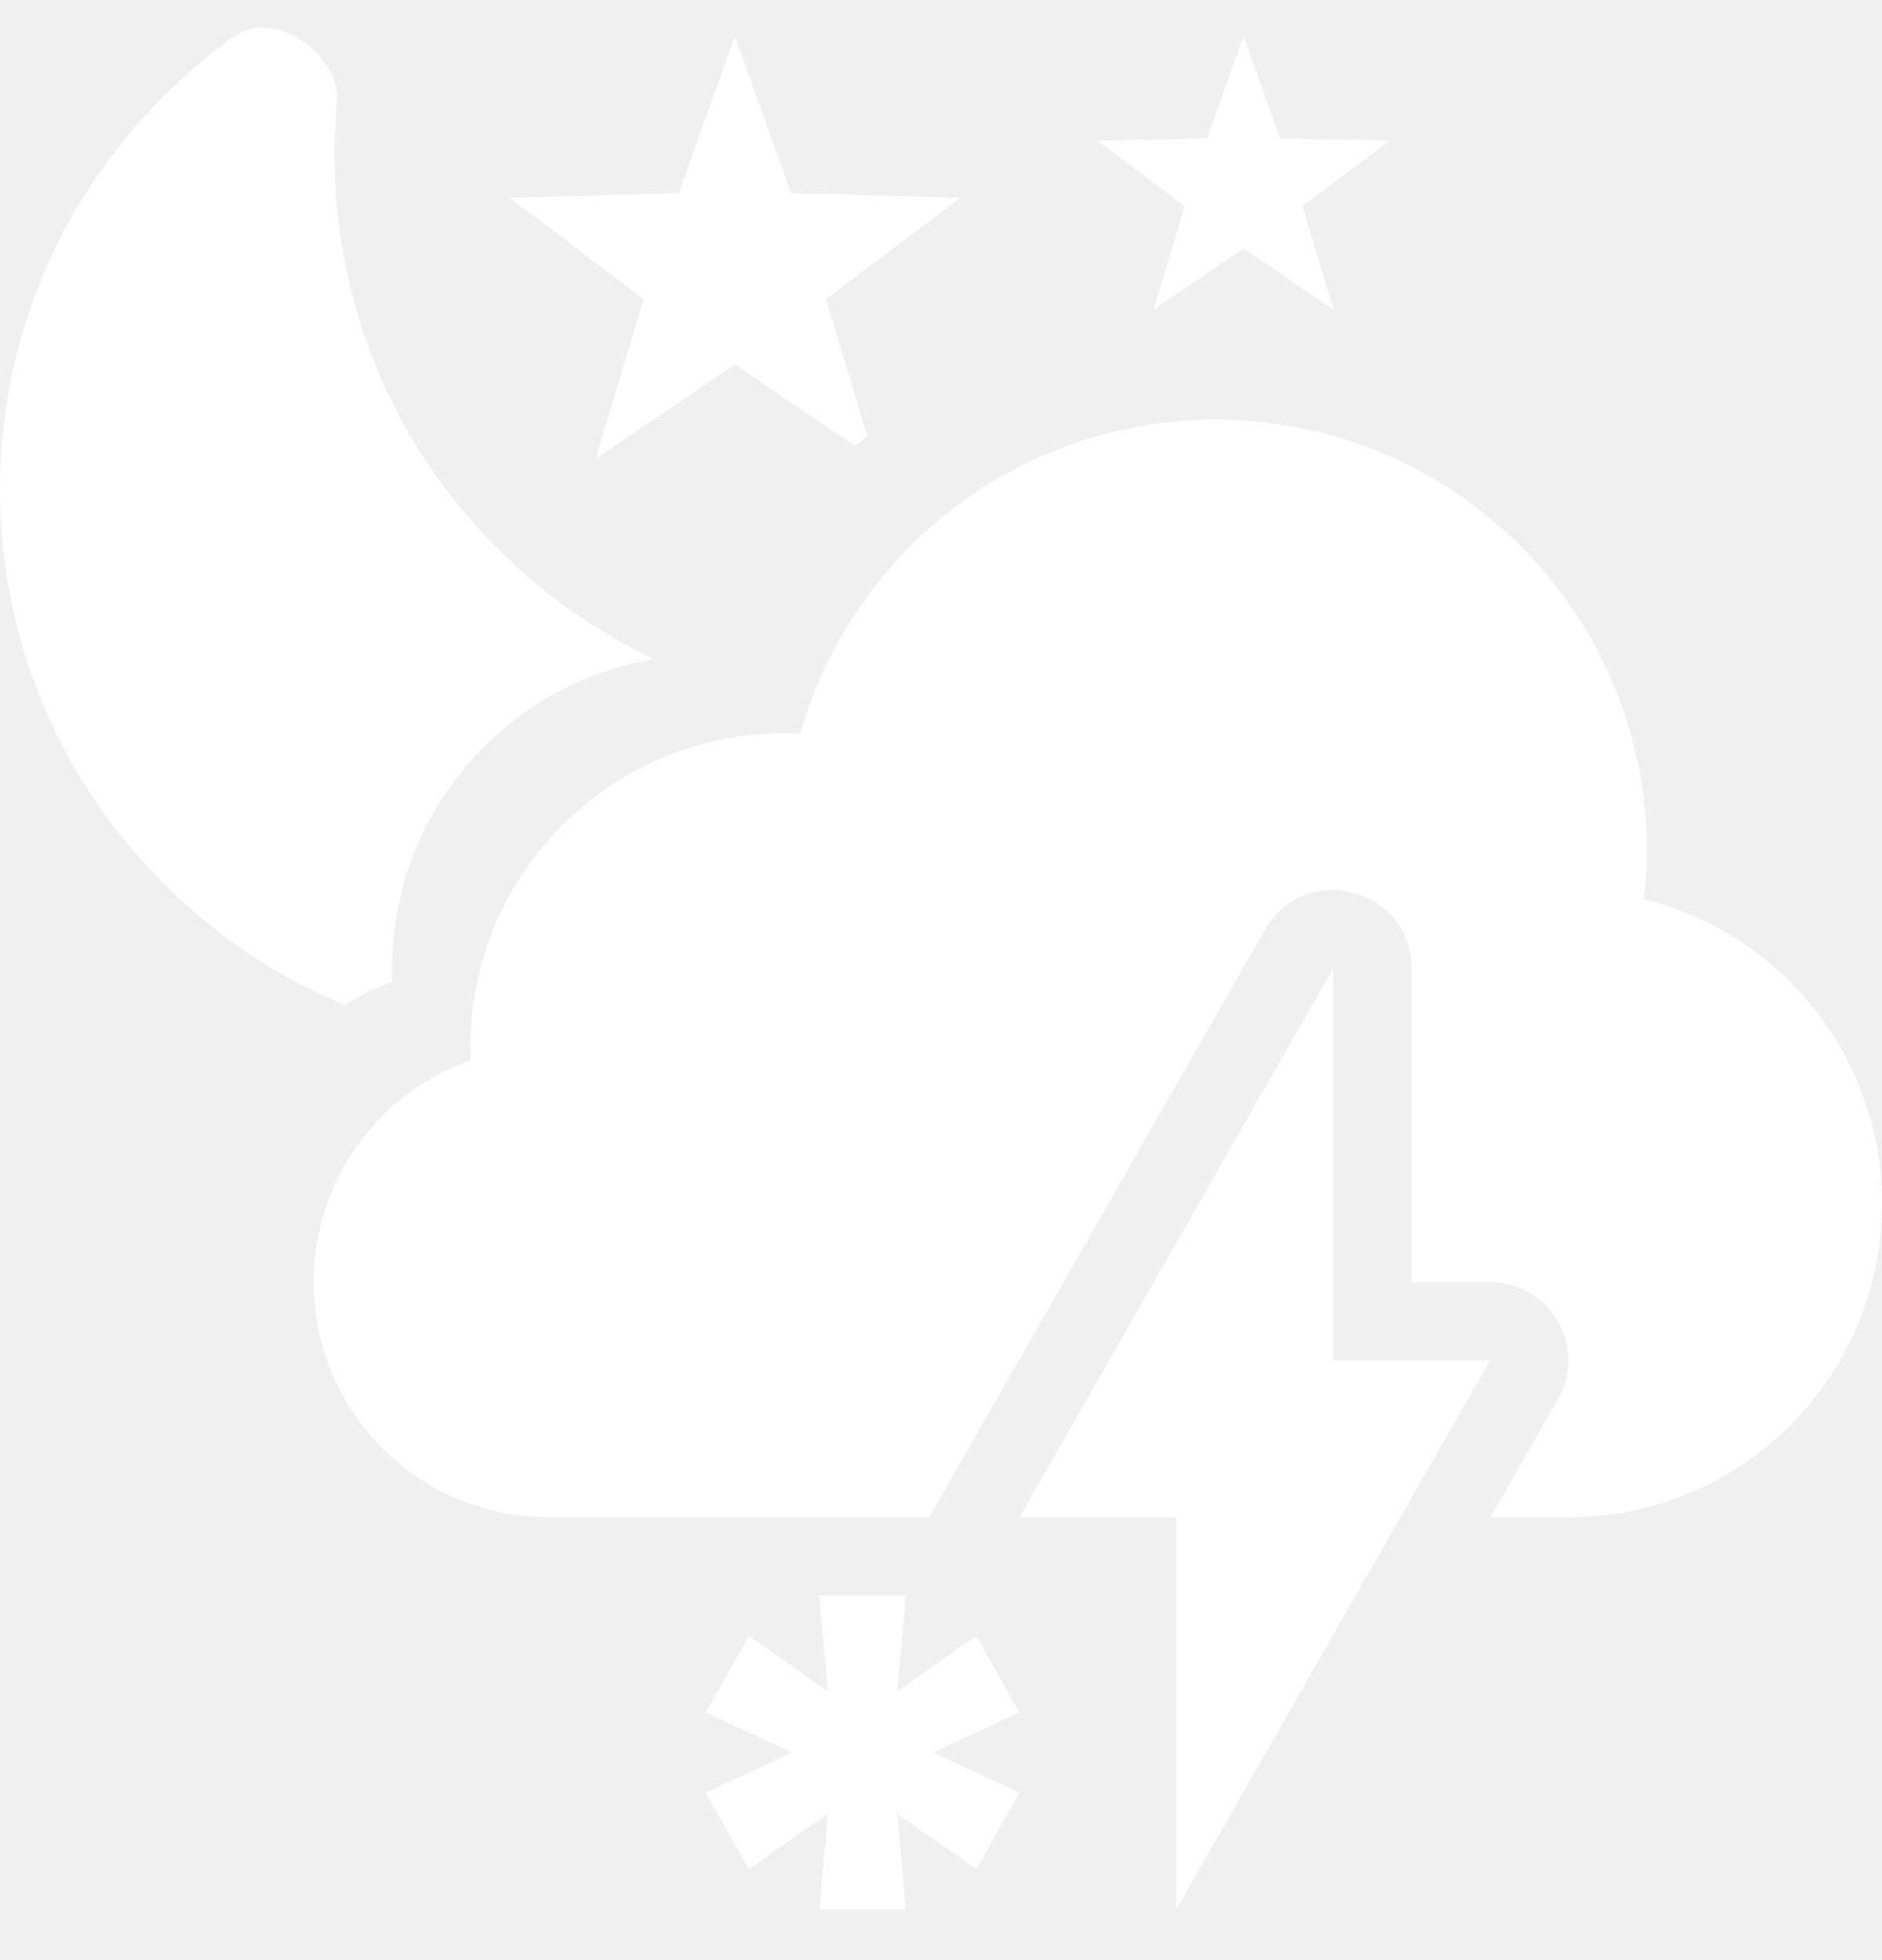
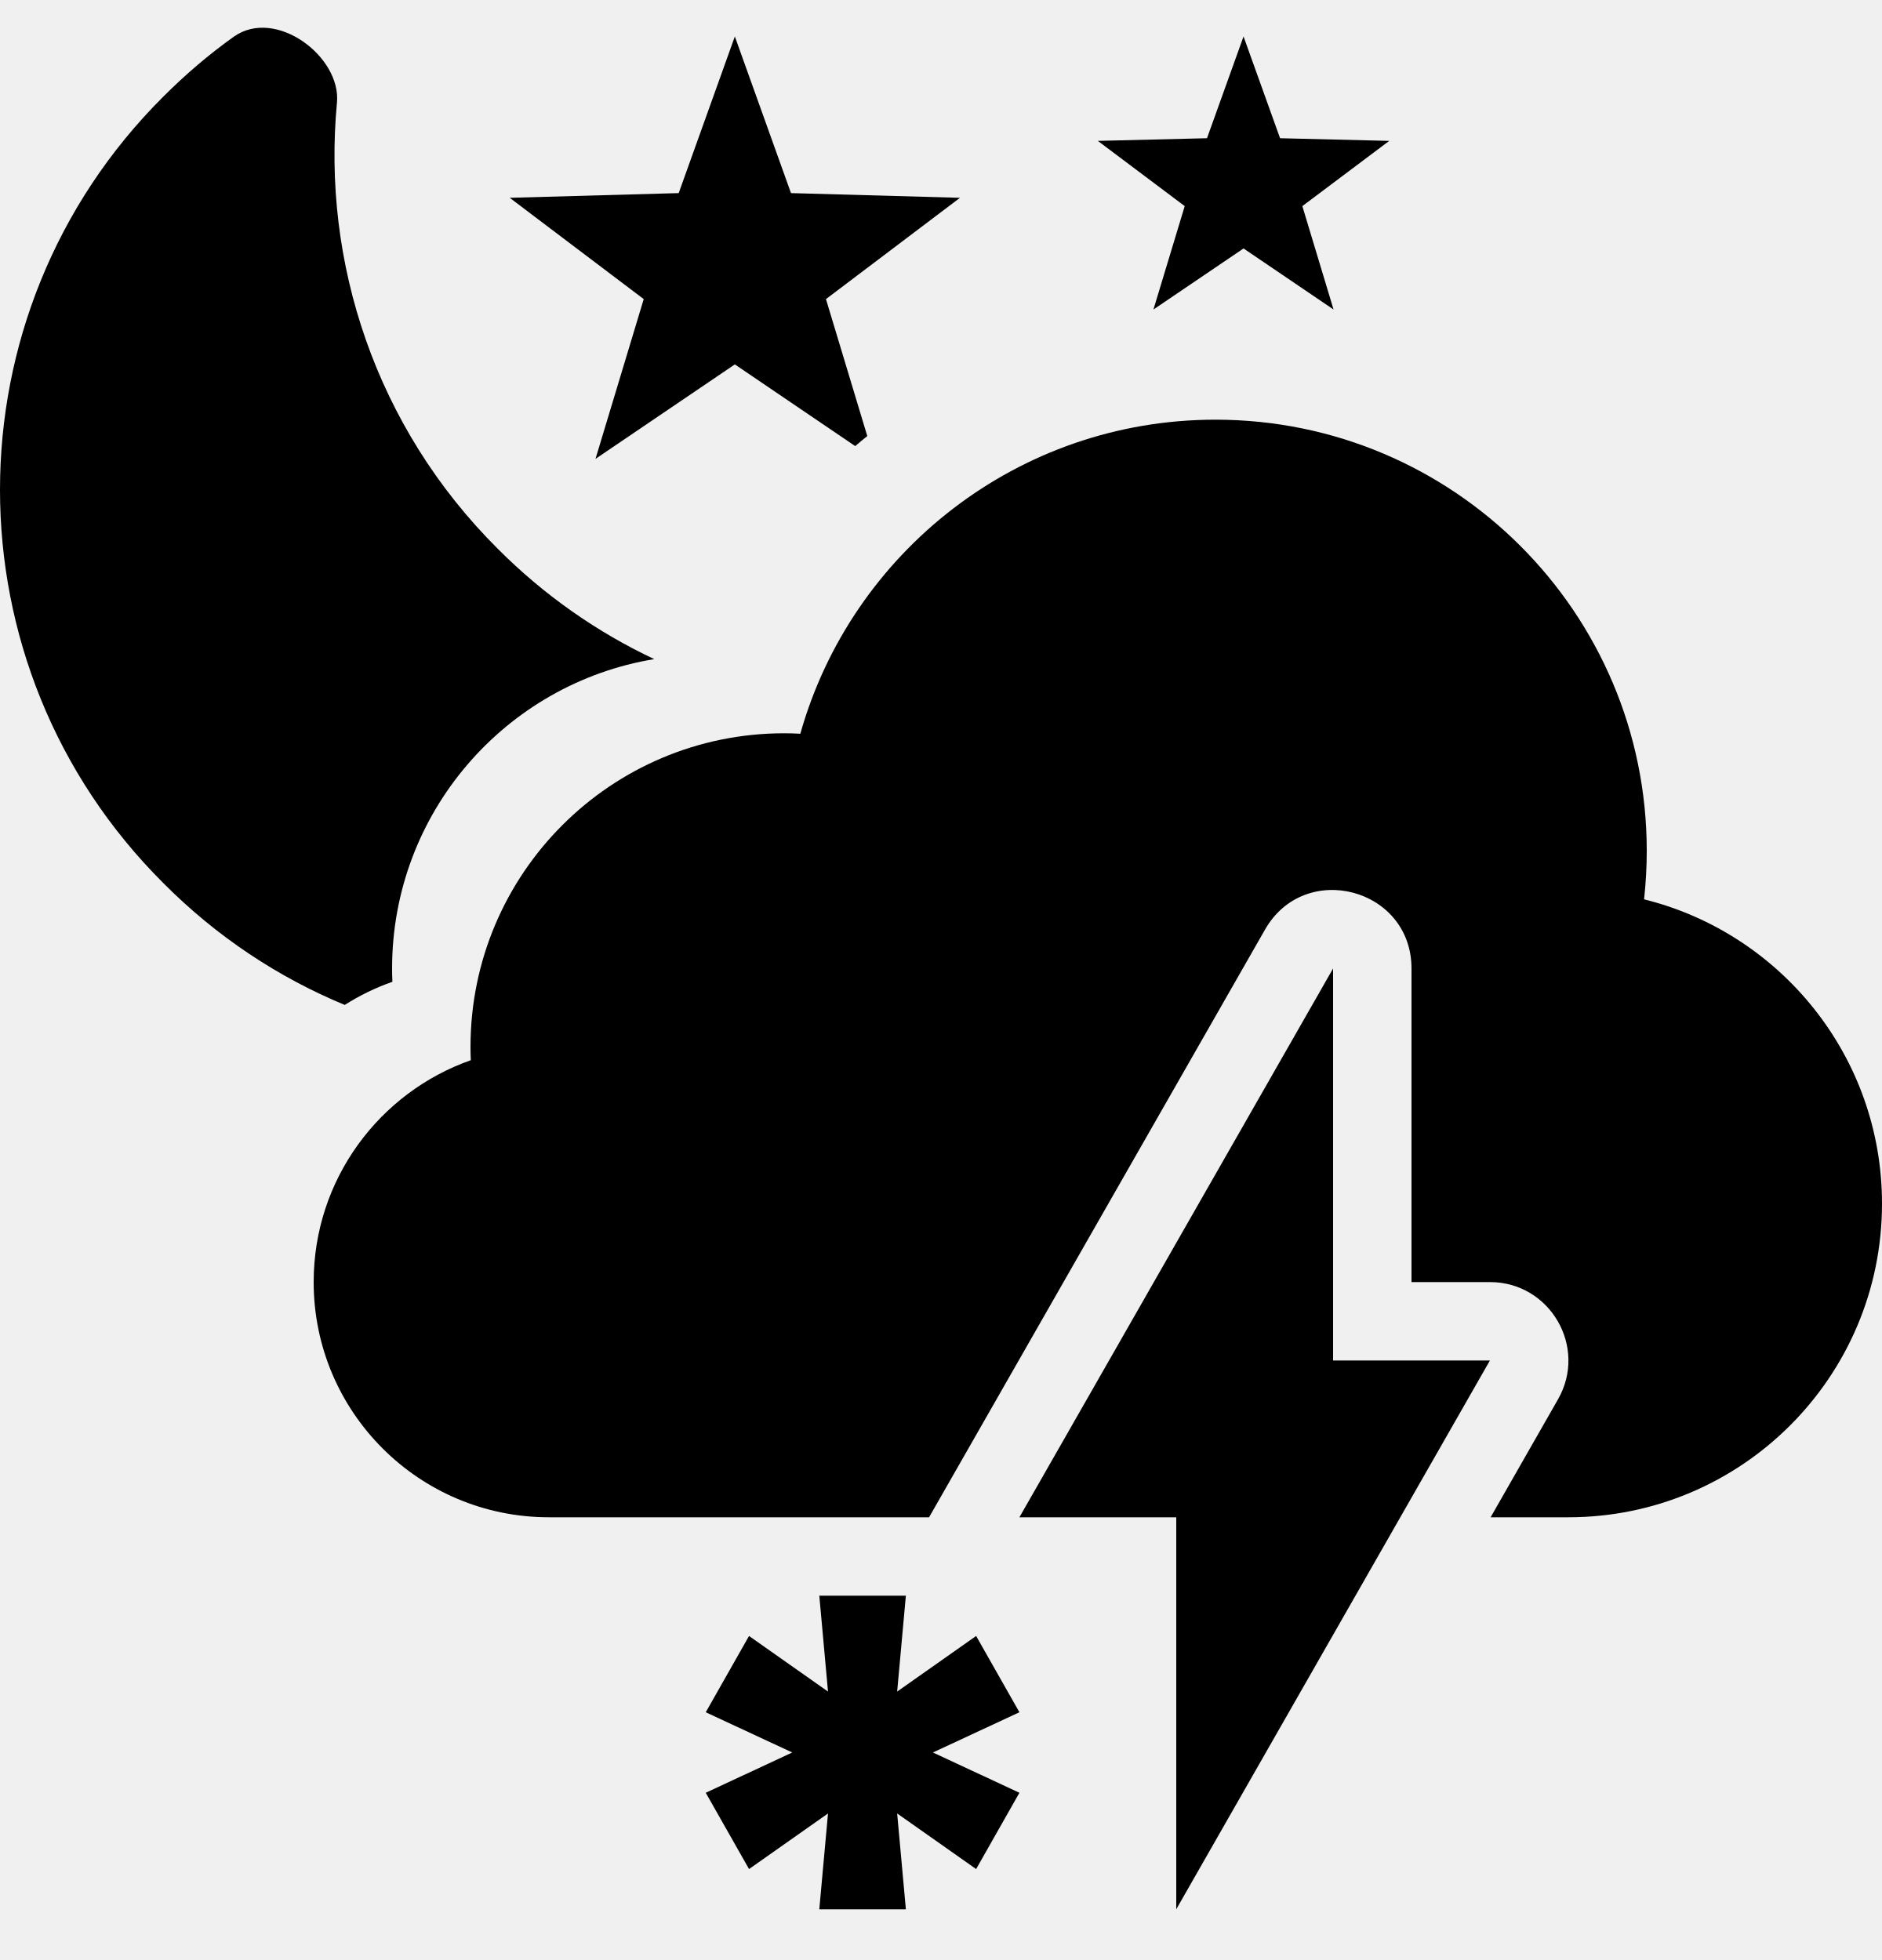
- <svg xmlns="http://www.w3.org/2000/svg" width="24" height="25" viewBox="0 0 24 25" fill="none">
-   <g clip-path="url(#clip0_1_3215)">
-     <path d="M5.004 12.523C4.789 12.598 4.585 12.698 4.396 12.818C3.554 12.469 2.765 11.951 2.082 11.263C-0.694 8.496 -0.694 3.999 2.082 1.233C2.366 0.949 2.664 0.694 2.983 0.467C3.516 0.091 4.354 0.722 4.297 1.311C4.105 3.339 4.787 5.446 6.348 7C6.944 7.598 7.621 8.067 8.343 8.407C6.447 8.72 5 10.368 5 12.353C5 12.41 5.001 12.467 5.004 12.523Z" fill="white" />
-     <path d="M10.533 3.815L11.06 5.562C11.008 5.603 10.957 5.646 10.906 5.69L9.371 4.648L7.594 5.853L8.209 3.815L6.5 2.523L8.655 2.463L9.371 0.465L10.087 2.463L12.242 2.523L10.533 3.815Z" fill="white" />
-     <path d="M16.608 2.629L17.716 1.797L16.324 1.763L15.858 0.465L15.392 1.763L14 1.797L15.108 2.629L14.709 3.948L15.858 3.169L17.006 3.948L16.608 2.629Z" fill="white" />
-     <path d="M19.009 19.353H20C22.209 19.353 24 17.562 24 15.353C24 13.477 22.708 11.903 20.966 11.471C20.988 11.268 21 11.062 21 10.853C21 7.816 18.538 5.353 15.5 5.353C12.981 5.353 10.857 7.047 10.206 9.359C10.137 9.355 10.069 9.353 10 9.353C7.791 9.353 6 11.144 6 13.353C6 13.41 6.001 13.467 6.004 13.523C4.836 13.934 4 15.046 4 16.353C4 18.01 5.343 19.353 7 19.353H11.848L16.132 11.857C16.64 10.967 18 11.328 18 12.353V16.353H19C19.768 16.353 20.249 17.183 19.868 17.849L19.009 19.353Z" fill="white" />
-     <path d="M13 19.353L17 12.353V17.353H19L15 24.353V19.353H13Z" fill="white" />
-     <path d="M11.552 24.353H10.448L10.559 23.131L9.552 23.84L9 22.867L10.103 22.353L9 21.84L9.552 20.867L10.559 21.576L10.448 20.353H11.552L11.441 21.576L12.448 20.867L13 21.84L11.897 22.353L13 22.867L12.448 23.84L11.441 23.131L11.552 24.353Z" fill="white" />
-   </g>
-   <defs>
-     <clipPath id="clip0_1_3215">
-       <rect width="24" height="24" fill="white" transform="translate(0 0.353394)" />
-     </clipPath>
-   </defs>
+ <svg xmlns="http://www.w3.org/2000/svg" viewBox="0 0 24 25" fill="none">
+   <path d="M5.004 12.523C4.789 12.598 4.585 12.698 4.396 12.818C3.554 12.469 2.765 11.951 2.082 11.263C-0.694 8.496 -0.694 3.999 2.082 1.233C2.366 0.949 2.664 0.694 2.983 0.467C3.516 0.091 4.354 0.722 4.297 1.311C4.105 3.339 4.787 5.446 6.348 7C6.944 7.598 7.621 8.067 8.343 8.407C6.447 8.72 5 10.368 5 12.353C5 12.41 5.001 12.467 5.004 12.523Z" fill="currentColor" />
+   <path d="M10.533 3.815L11.06 5.562C11.008 5.603 10.957 5.646 10.906 5.69L9.371 4.648L7.594 5.853L8.209 3.815L6.5 2.523L8.655 2.463L9.371 0.465L10.087 2.463L12.242 2.523L10.533 3.815Z" fill="currentColor" />
+   <path d="M16.608 2.629L17.716 1.797L16.324 1.763L15.858 0.465L15.392 1.763L14 1.797L15.108 2.629L14.709 3.948L15.858 3.169L17.006 3.948L16.608 2.629Z" fill="currentColor" />
+   <path d="M19.009 19.353H20C22.209 19.353 24 17.562 24 15.353C24 13.477 22.708 11.903 20.966 11.471C20.988 11.268 21 11.062 21 10.853C21 7.816 18.538 5.353 15.5 5.353C12.981 5.353 10.857 7.047 10.206 9.359C10.137 9.355 10.069 9.353 10 9.353C7.791 9.353 6 11.144 6 13.353C6 13.41 6.001 13.467 6.004 13.523C4.836 13.934 4 15.046 4 16.353C4 18.01 5.343 19.353 7 19.353H11.848L16.132 11.857C16.64 10.967 18 11.328 18 12.353V16.353H19C19.768 16.353 20.249 17.183 19.868 17.849L19.009 19.353Z" fill="currentColor" />
+   <path d="M13 19.353L17 12.353V17.353H19L15 24.353V19.353H13Z" fill="currentColor" />
+   <path d="M11.552 24.353H10.448L10.559 23.131L9.552 23.84L9 22.867L10.103 22.353L9 21.84L9.552 20.867L10.559 21.576L10.448 20.353H11.552L11.441 21.576L12.448 20.867L13 21.84L11.897 22.353L13 22.867L12.448 23.84L11.441 23.131L11.552 24.353Z" fill="currentColor" />
</svg>
